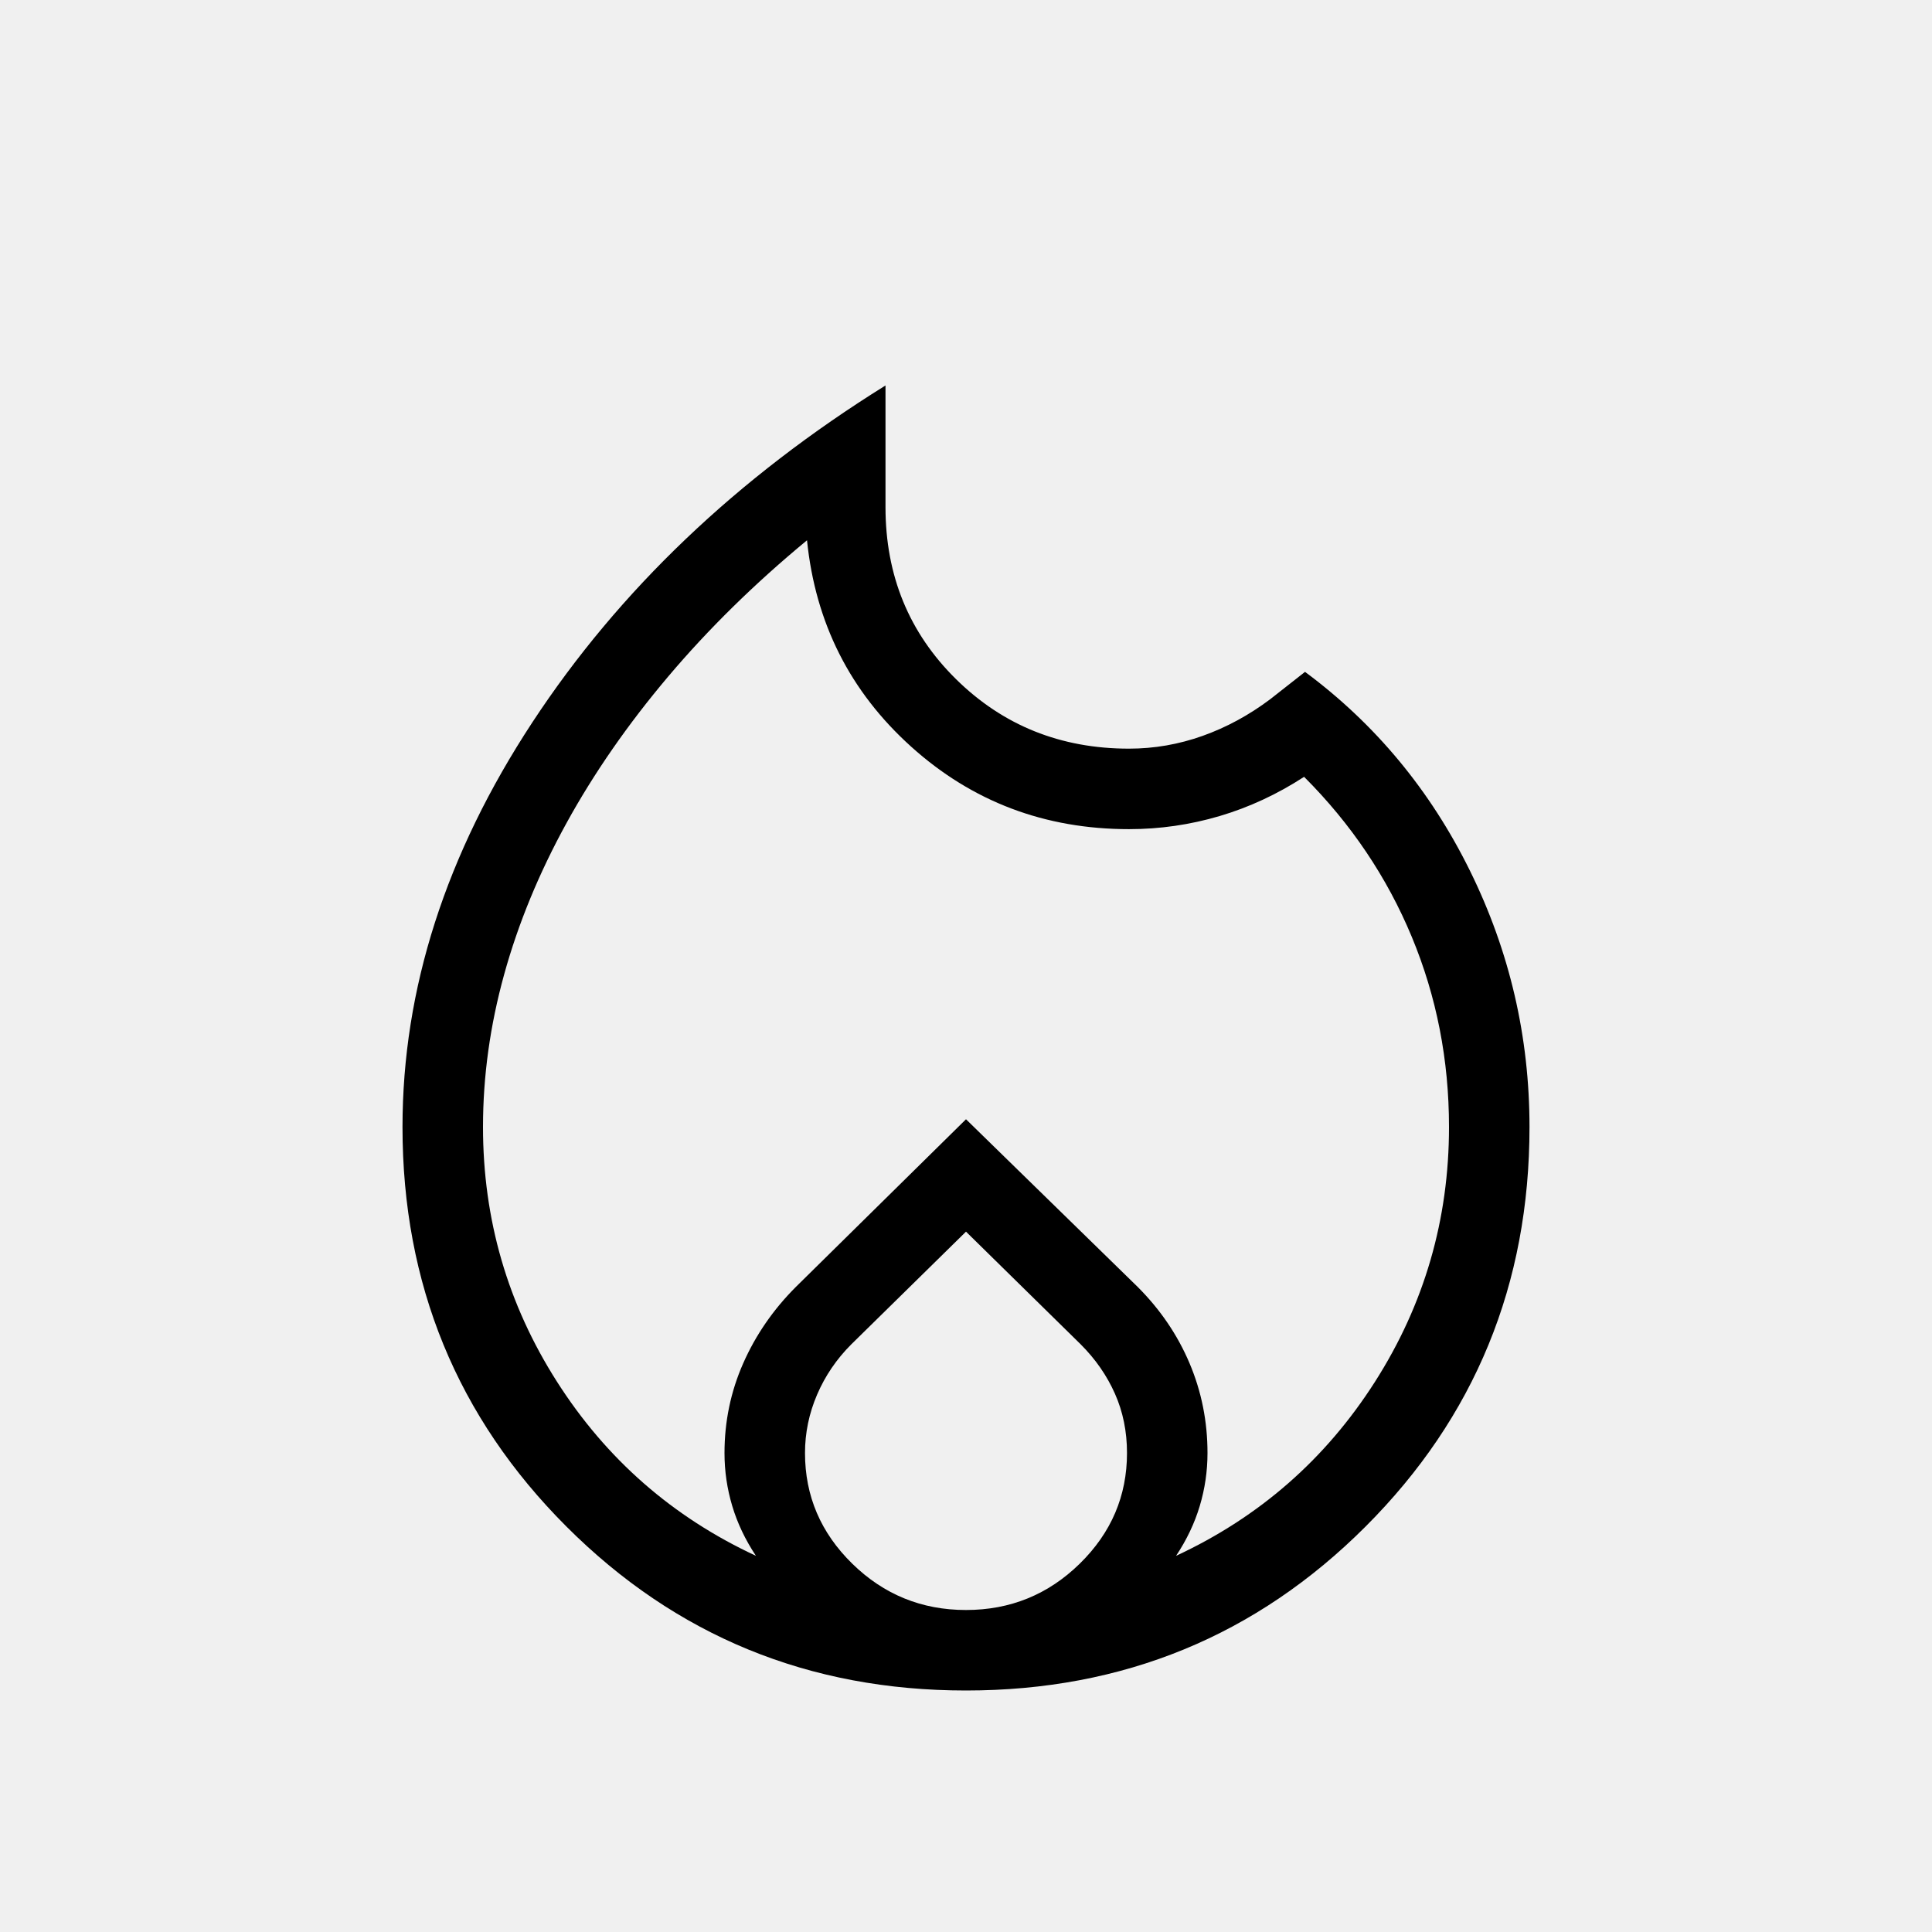
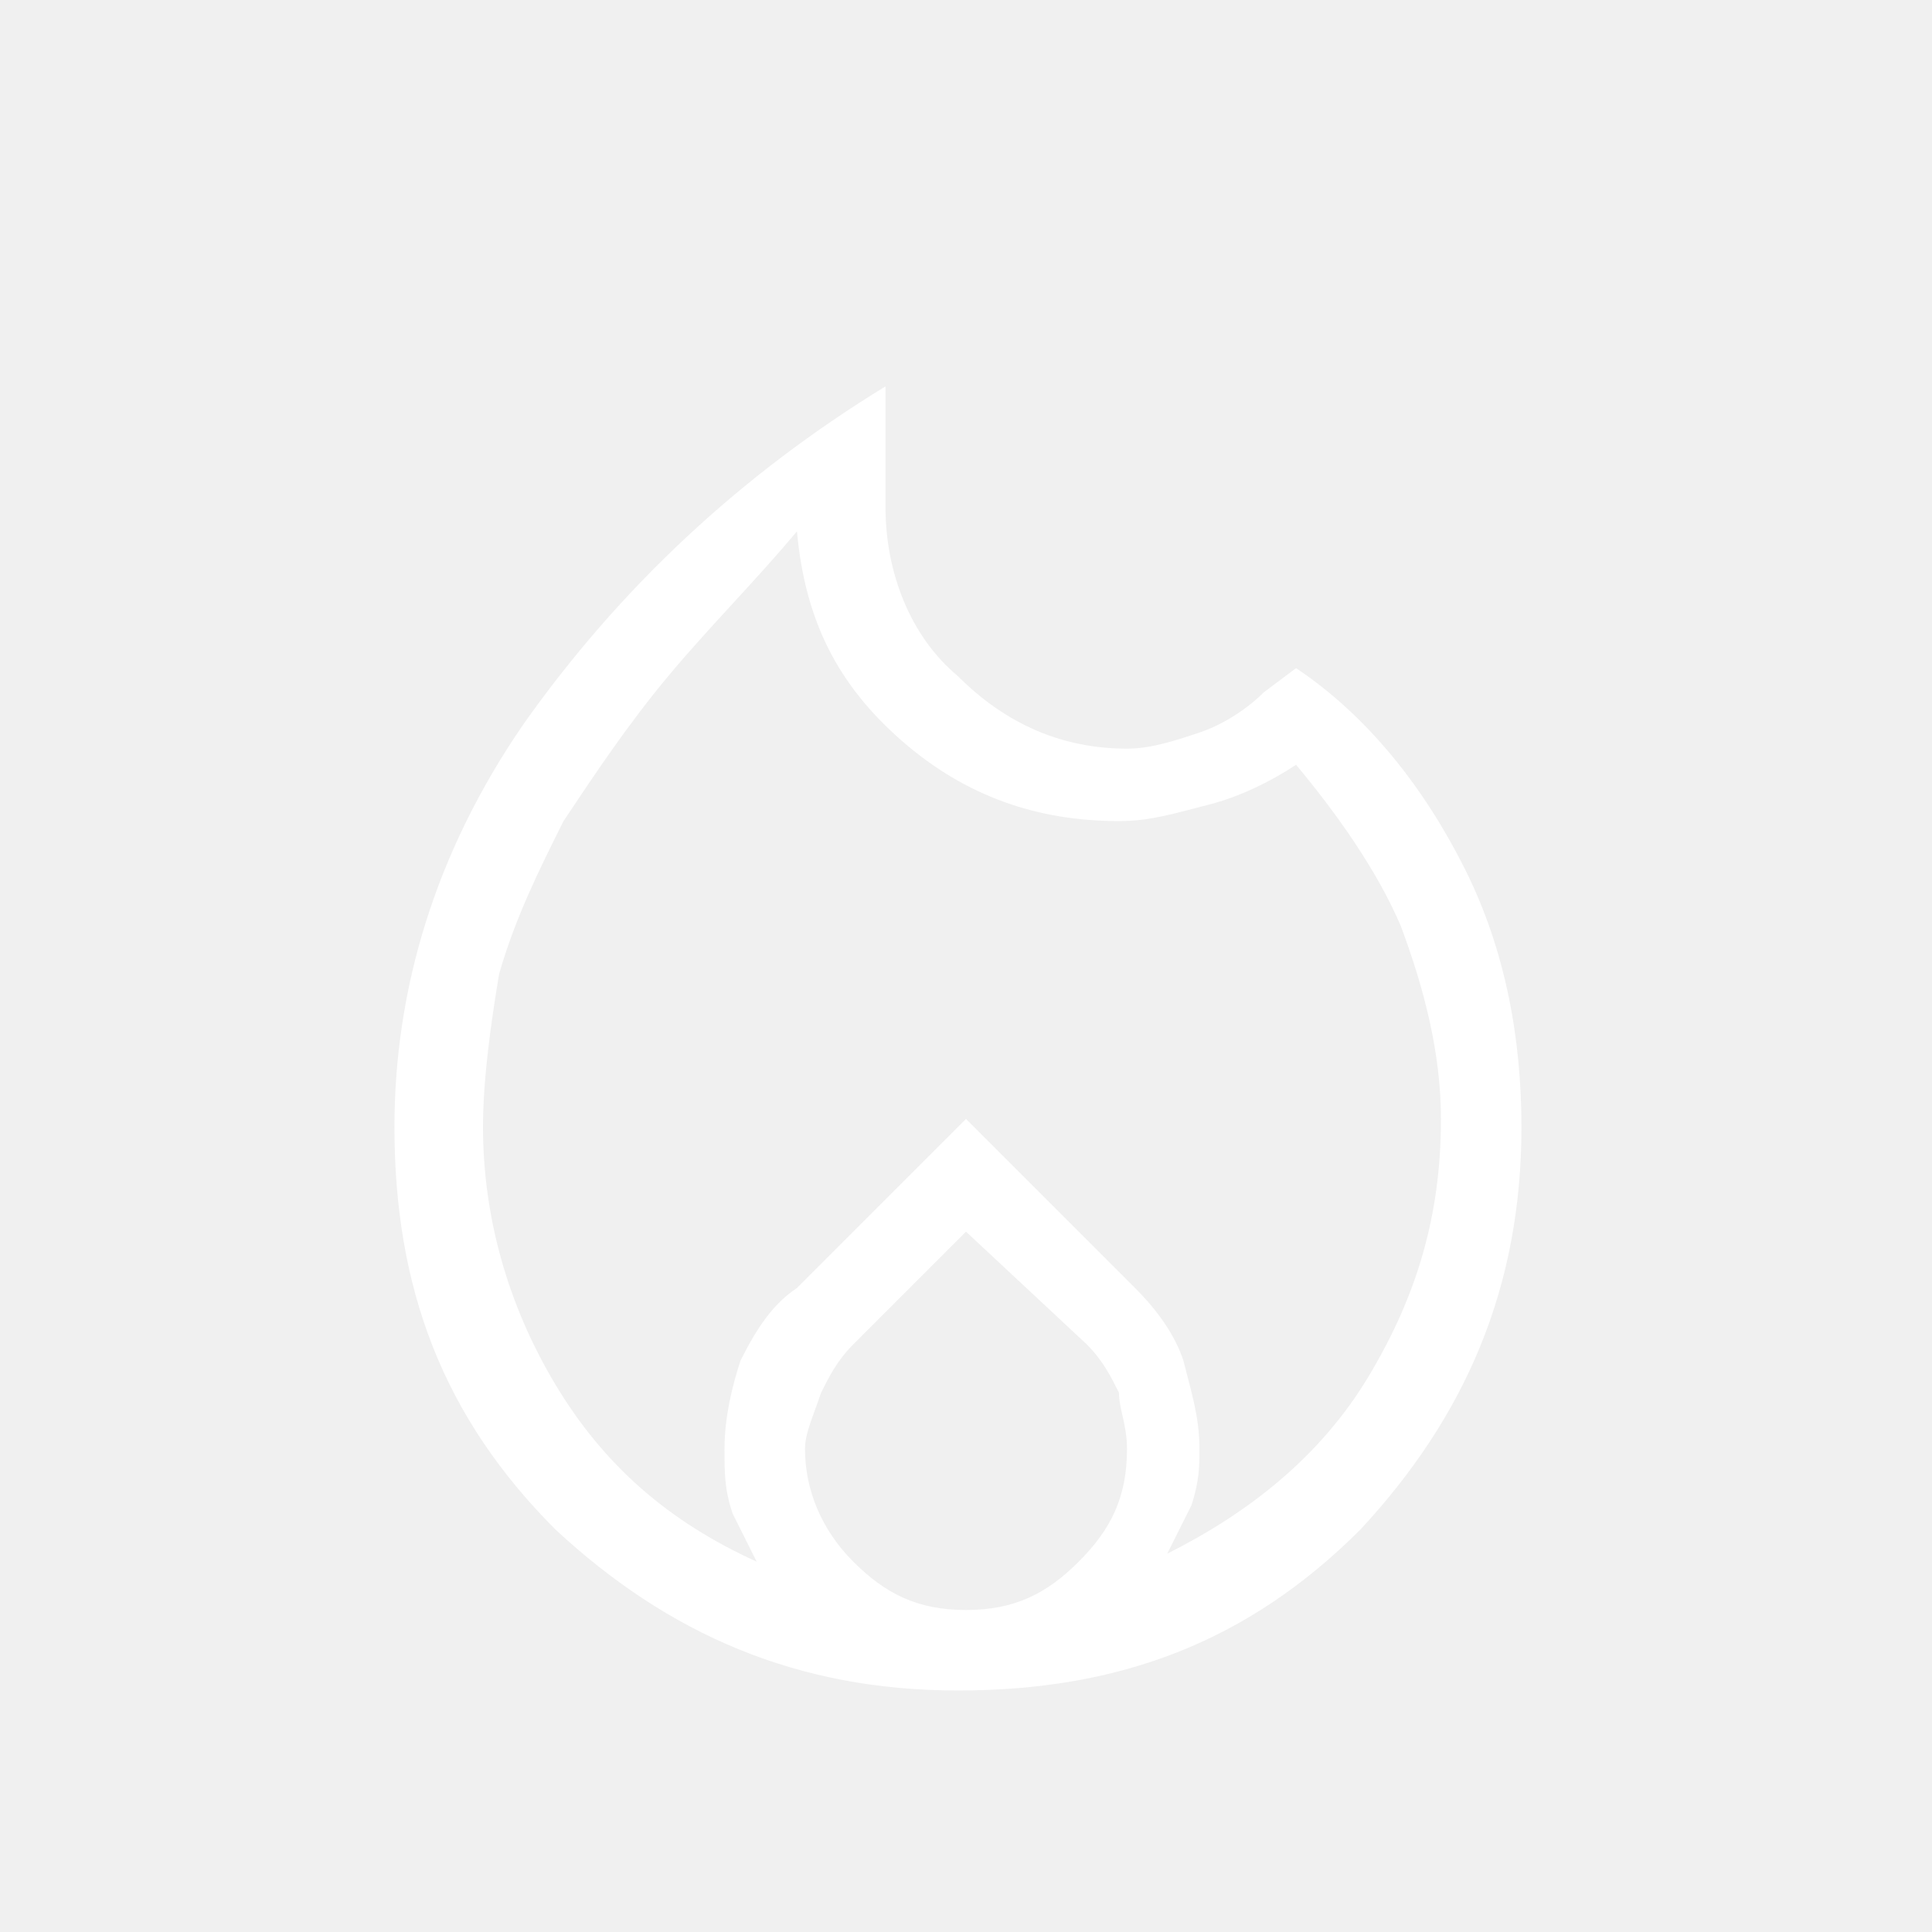
- <svg xmlns="http://www.w3.org/2000/svg" height="24" viewBox="0 -960 960 960" width="24">
-   <path d="M240-400q0 68.923 36.769 126.577 36.769 57.654 98.846 86.5-7.923-11.923-11.769-24.769Q360-224.539 360-238q0-23.539 9.307-44.615 9.308-21.077 26.154-37.924L480-403.846l85.308 83.307q16.846 16.847 25.769 37.924Q600-261.539 600-238q0 13.461-3.846 26.308-3.846 12.846-11.769 24.769 62.077-28.846 98.846-86.5Q720-331.077 720-400q0-50-18.5-94.5T648-574q-20 13-42 19.5t-45 6.5q-62.769 0-108.269-41-45.5-41-51.731-102.538-39 32.23-69 67.73-30 35.5-50.5 72.77-20.5 37.269-31 75.269-10.5 38-10.5 75.769Zm240 52-57 56q-11 11-17 25t-6 29q0 32 23.5 55t56.5 23q33 0 56.5-23t23.5-55q0-16-6-29.5T537-292l-57-56Zm-40-420.462V-708q0 50.923 35.039 85.461Q510.077-588 561-588q18.769 0 36.577-6.346 17.808-6.347 33.654-18.27l17.23-13.538q52.462 38.923 82.001 98.923Q760-467.231 760-400q0 117.077-81.461 198.539Q597.077-120 480-120q-117.077 0-198.539-81.461Q200-282.923 200-400q0-102.846 64.577-201.154Q329.154-699.462 440-768.462Z" />
+ <svg xmlns="http://www.w3.org/2000/svg" version="1.1" id="圖層_1" x="0px" y="0px" viewBox="0 0 24 24" style="enable-background:new 0 0 24 24;" xml:space="preserve">
+   <style type="text/css">
+ 	.st0{fill:#FFFFFF;}
+ </style>
+   <path class="st0" d="M6,14c0,1.1,0.3,2.2,0.9,3.2c0.6,1,1.4,1.7,2.5,2.2c-0.1-0.2-0.2-0.4-0.3-0.6C9,18.5,9,18.3,9,18  c0-0.4,0.1-0.8,0.2-1.1c0.2-0.4,0.4-0.7,0.7-0.9l2.1-2.1l2.1,2.1c0.3,0.3,0.5,0.6,0.6,0.9c0.1,0.4,0.2,0.7,0.2,1.1  c0,0.2,0,0.4-0.1,0.7c-0.1,0.2-0.2,0.4-0.3,0.6c1-0.5,1.9-1.2,2.5-2.2c0.6-1,0.9-2,0.9-3.2c0-0.8-0.2-1.6-0.5-2.4  c-0.3-0.7-0.8-1.4-1.3-2c-0.3,0.2-0.7,0.4-1.1,0.5c-0.4,0.1-0.7,0.2-1.1,0.2c-1,0-1.9-0.3-2.7-1c-0.8-0.7-1.2-1.5-1.3-2.6  C9.4,7.2,8.8,7.8,8.3,8.4C7.8,9,7.4,9.6,7,10.2c-0.3,0.6-0.6,1.2-0.8,1.9C6.1,12.7,6,13.4,6,14z M12,15.3l-1.4,1.4  c-0.2,0.2-0.3,0.4-0.4,0.6C10.1,17.6,10,17.8,10,18c0,0.5,0.2,1,0.6,1.4S11.4,20,12,20s1-0.2,1.4-0.6S14,18.6,14,18  c0-0.3-0.1-0.5-0.1-0.7c-0.1-0.2-0.2-0.4-0.4-0.6L12,15.3z M11,4.8v1.5c0,0.8,0.3,1.6,0.9,2.1C12.5,9,13.2,9.3,14,9.3  c0.3,0,0.6-0.1,0.9-0.2c0.3-0.1,0.6-0.3,0.8-0.5l0.4-0.3c0.9,0.6,1.6,1.5,2.1,2.5c0.5,1,0.7,2.1,0.7,3.2c0,2-0.7,3.6-2,5  c-1.4,1.4-3,2-5,2s-3.6-0.7-5-2c-1.4-1.4-2-3-2-5c0-1.7,0.5-3.4,1.6-5C7.7,7.3,9.2,5.9,11,4.8z" />
</svg>
